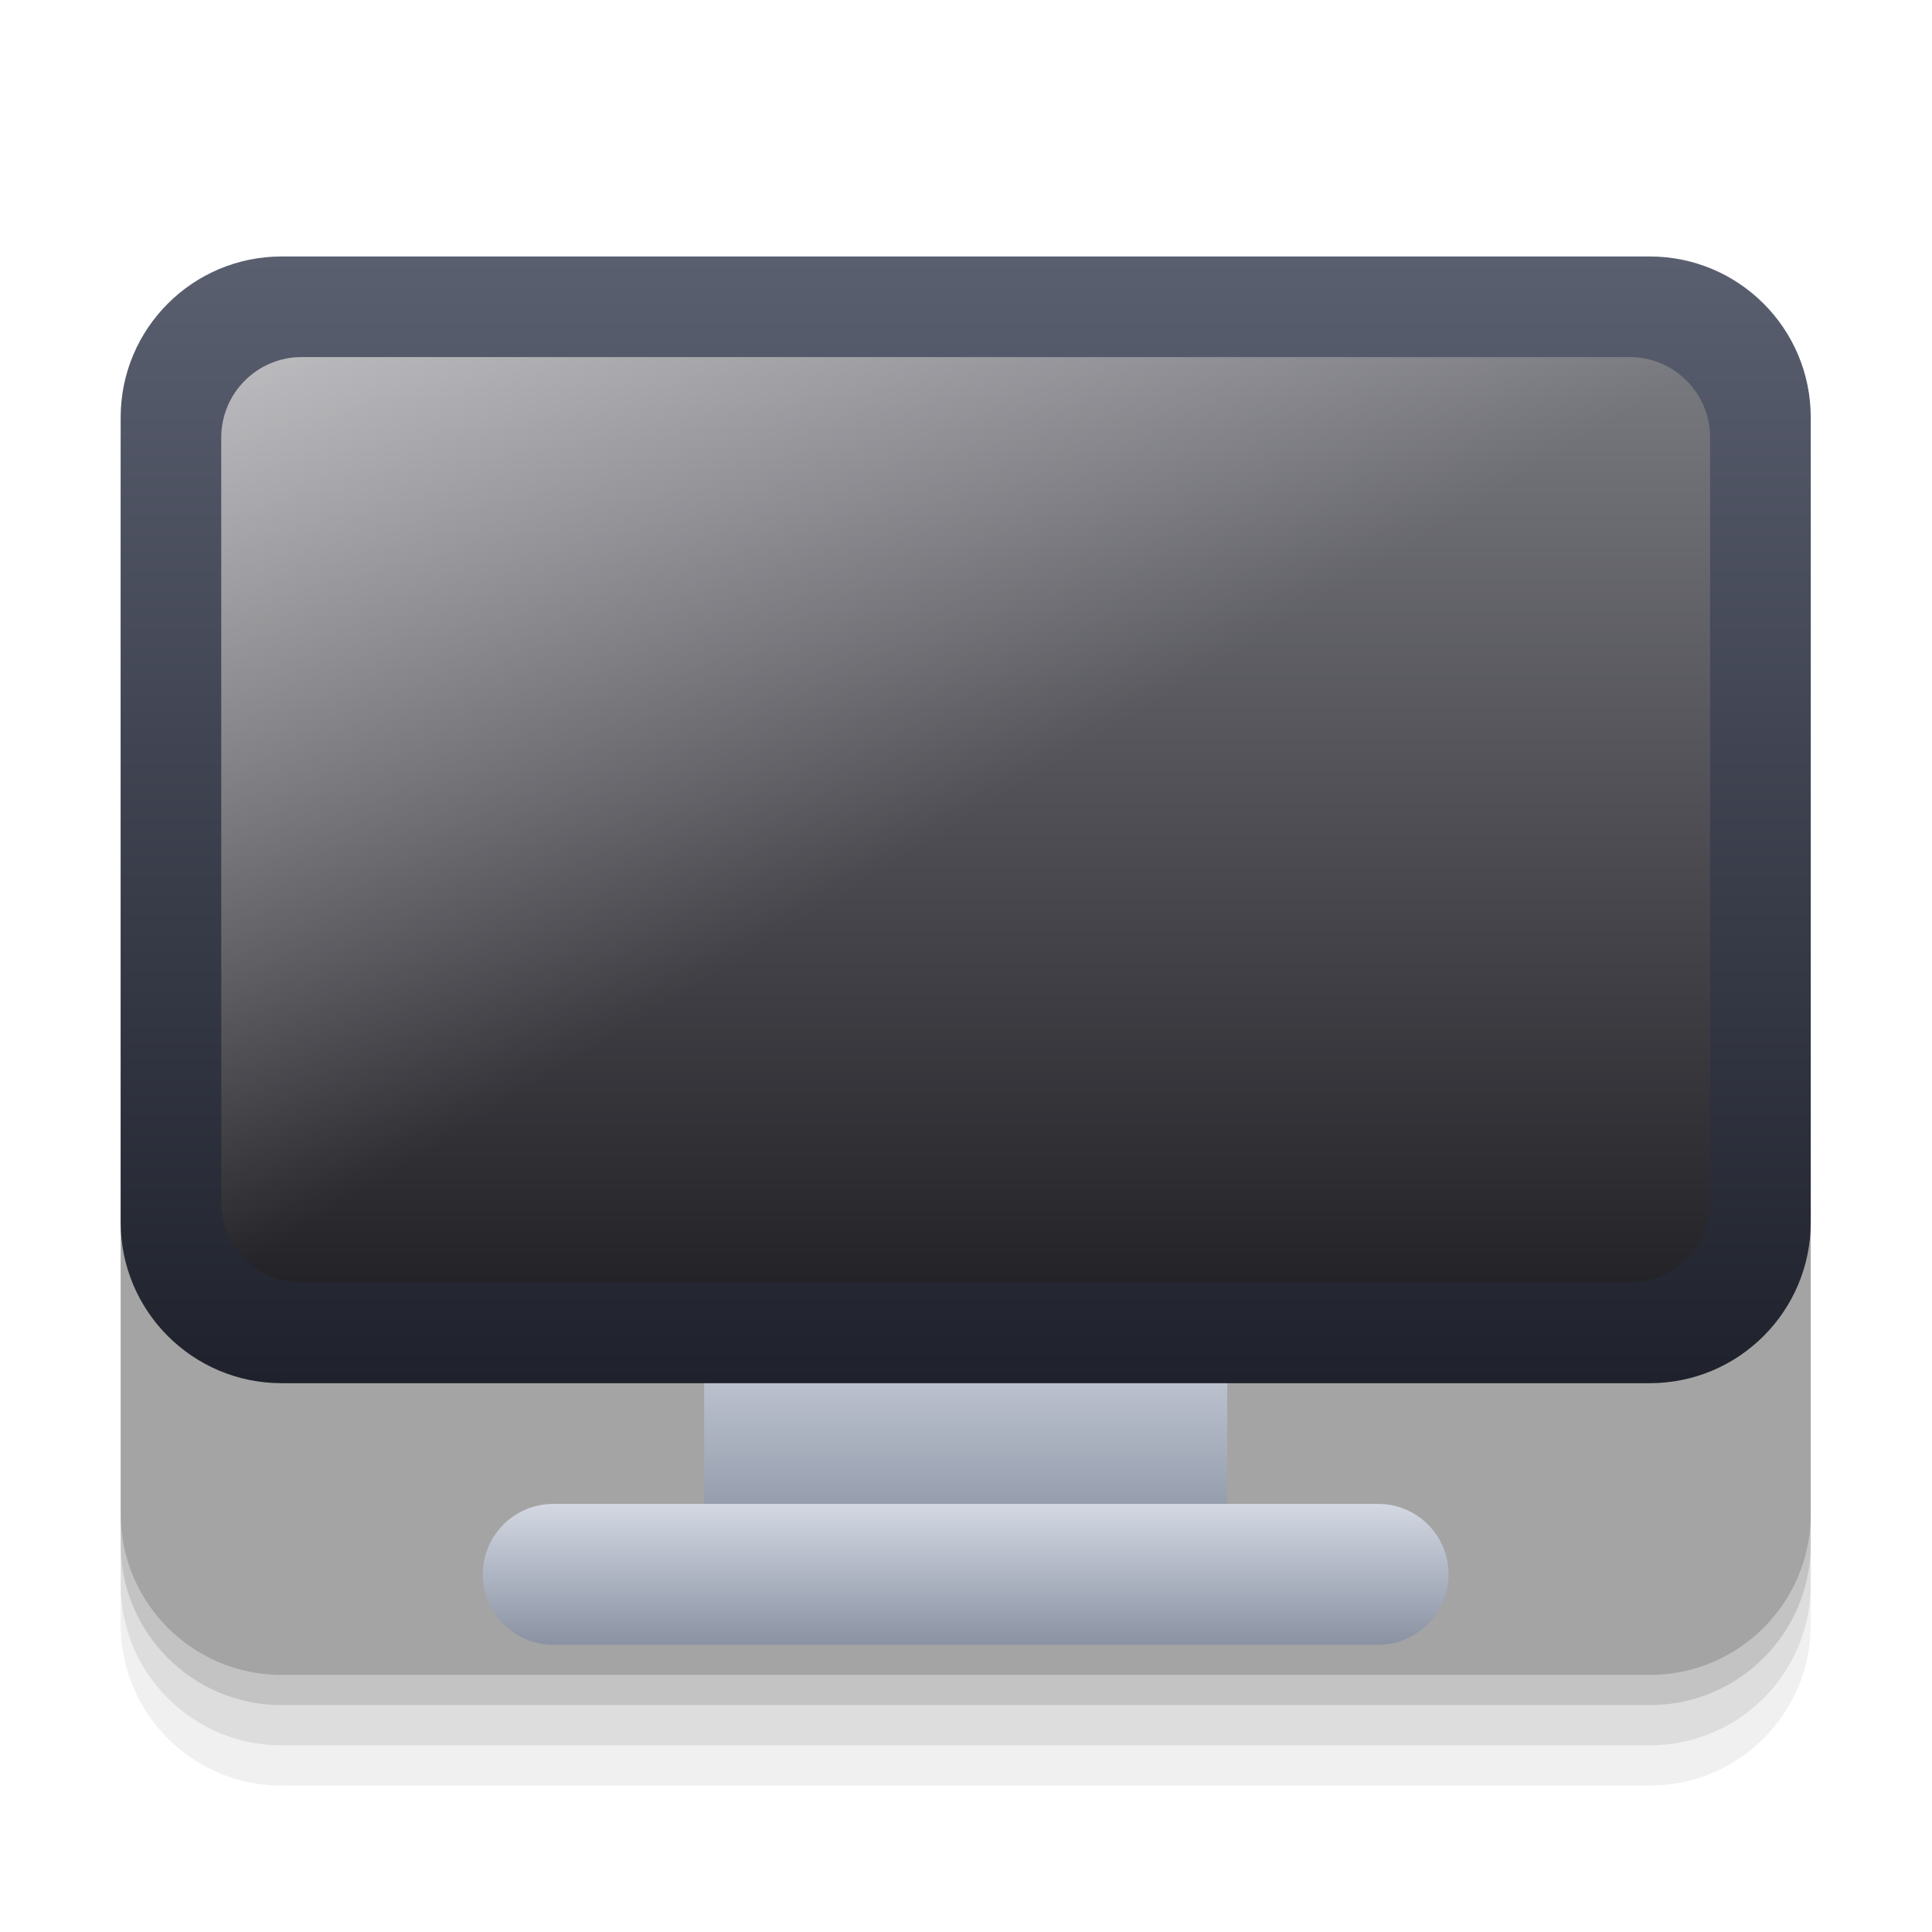
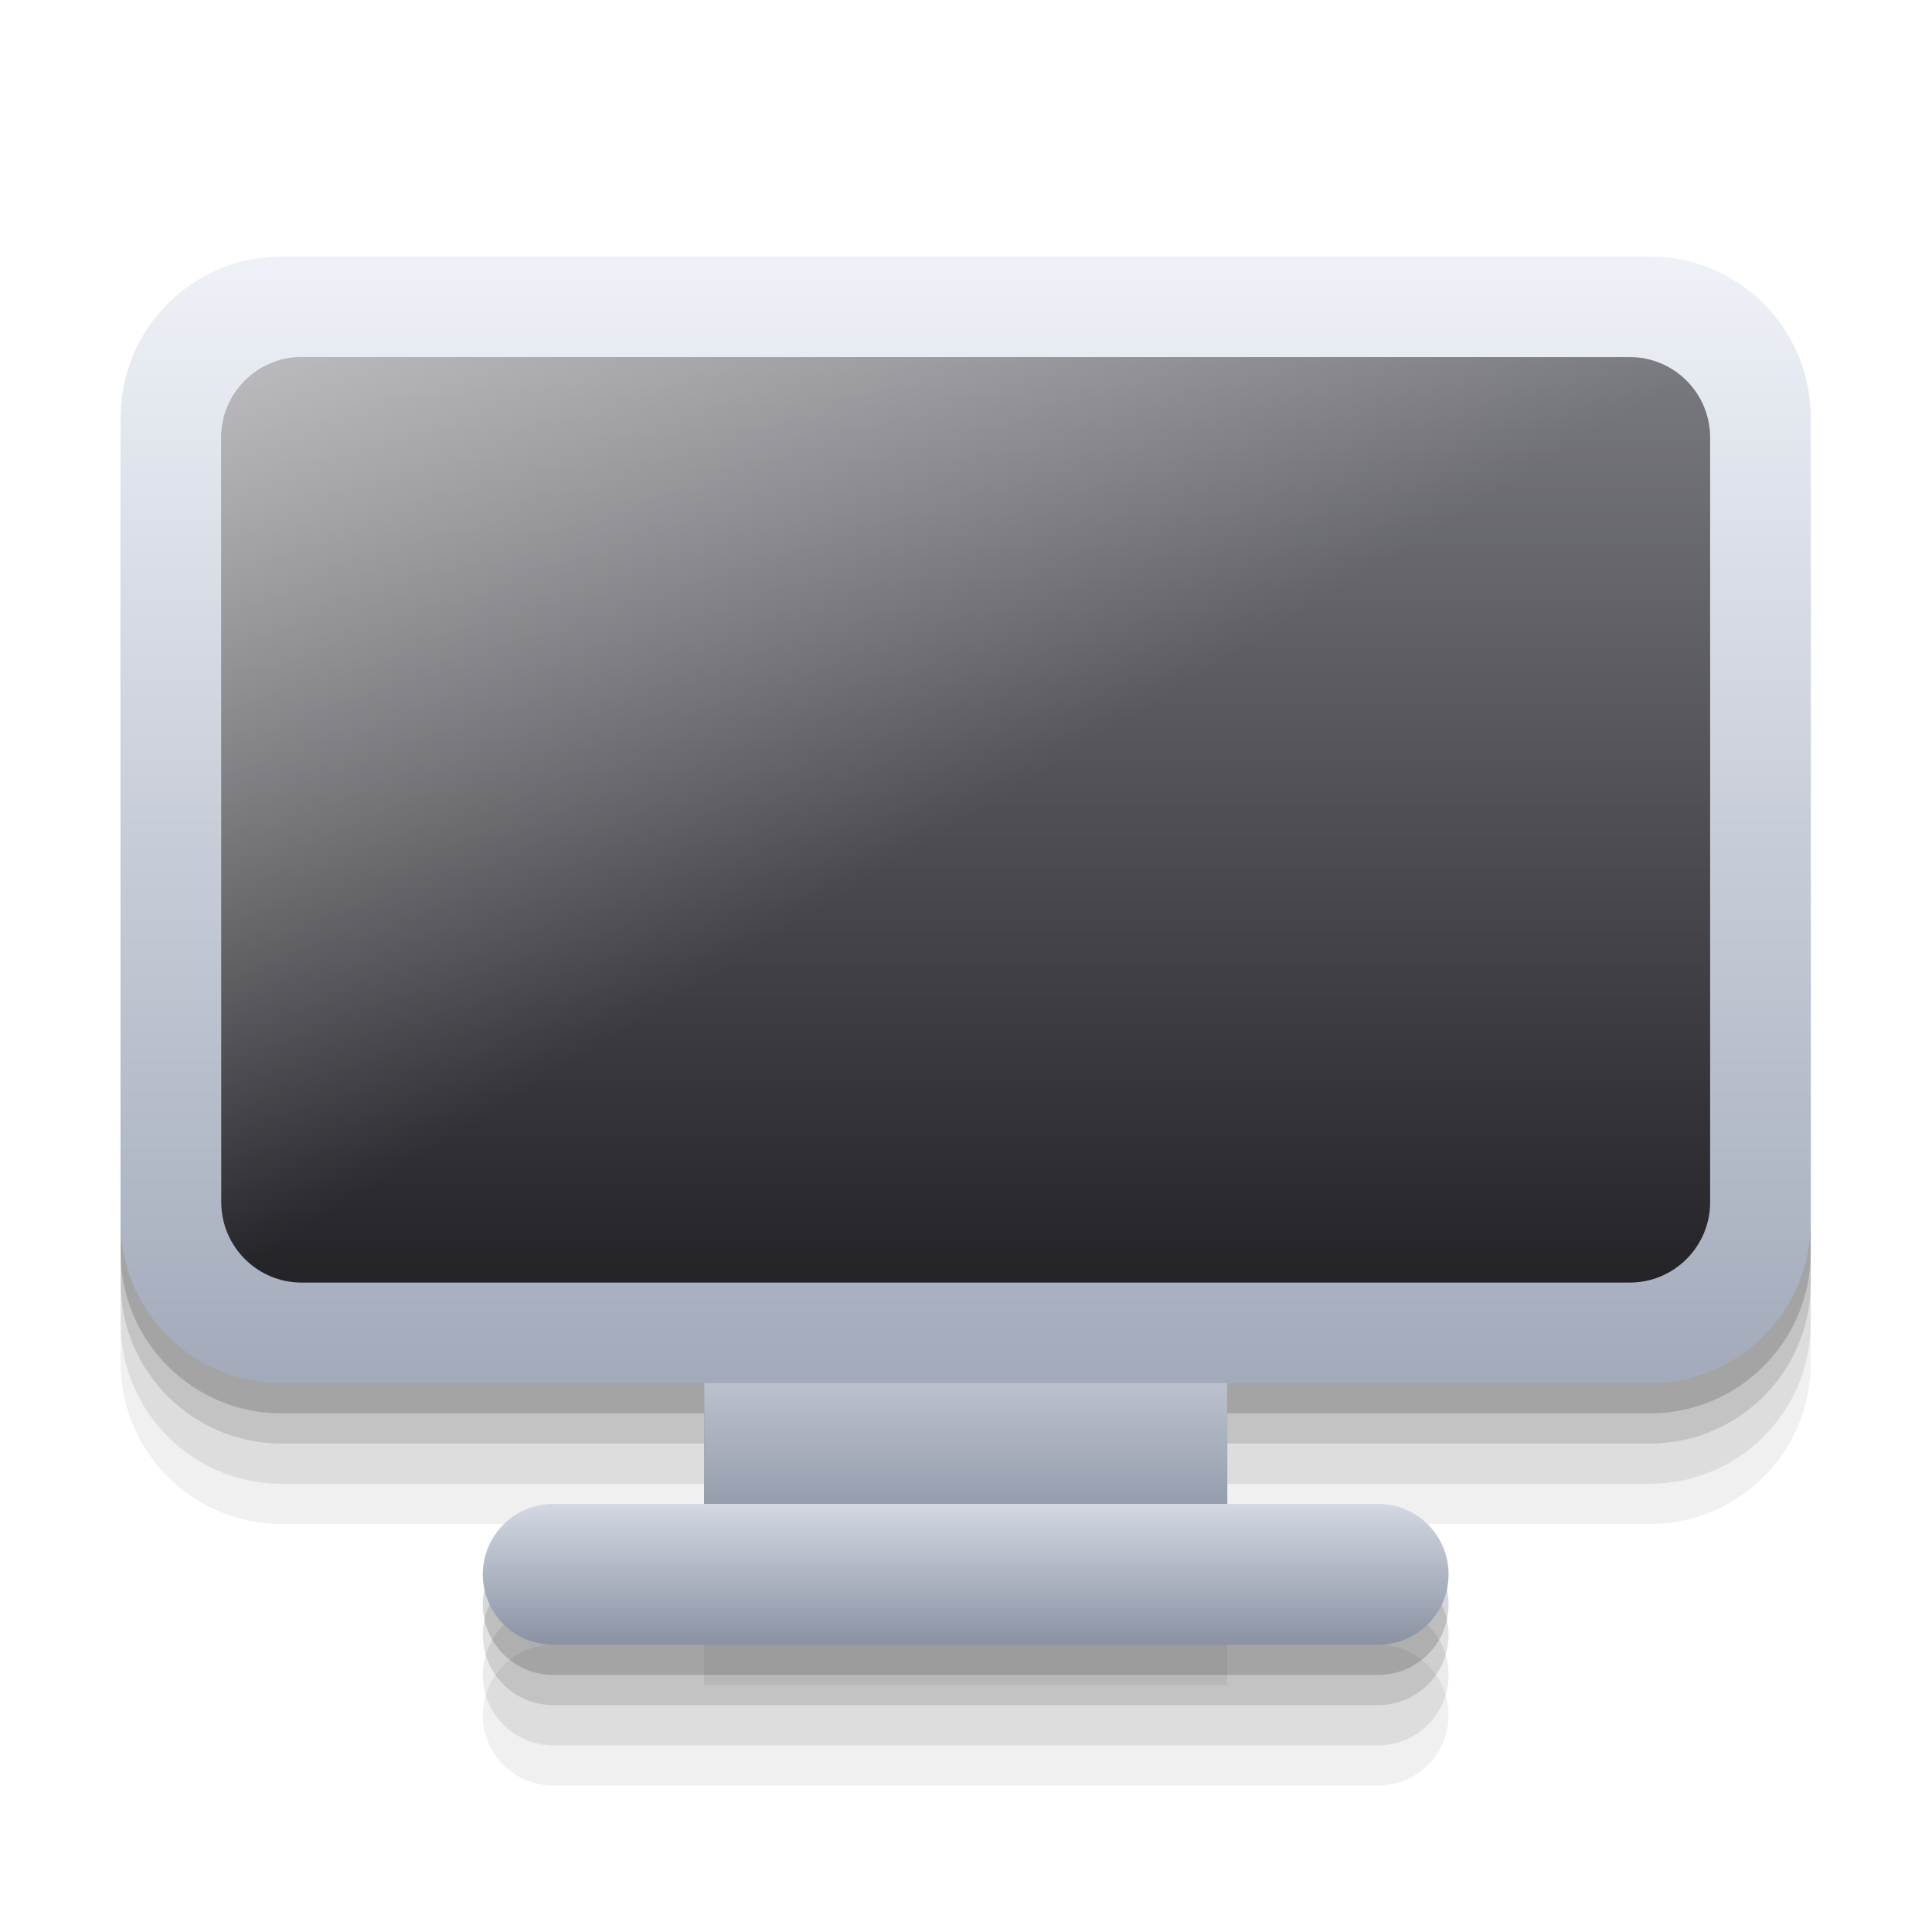
<svg xmlns="http://www.w3.org/2000/svg" width="128" height="128" viewBox="0 0 128 128">
  <defs>
    <linearGradient id="o1" x1="0" y1="0" x2="0" y2="1">
-       <stop offset="0" stop-color="#5a5f70" />
-       <stop offset="1" stop-color="#1f222c" />
+       <stop offset="0" stop-color="#eef1f7" />
+       <stop offset="1" stop-color="#a3abbb" />
    </linearGradient>
    <linearGradient id="o2" x1="0" y1="0" x2="0" y2="1">
      <stop offset="0" stop-color="#797980" />
      <stop offset="1" stop-color="#232328" />
    </linearGradient>
    <linearGradient id="o3" x1="0" y1="0" x2="1" y2="1">
      <stop offset="0" stop-color="#fff" stop-opacity="0.5" />
      <stop offset="0.5" stop-color="#fff" stop-opacity="0" />
    </linearGradient>
    <linearGradient id="o4" x1="0" y1="0" x2="0" y2="1">
      <stop offset="0" stop-color="#d3d8e2" />
      <stop offset="1" stop-color="#8a92a3" />
    </linearGradient>
  </defs>
  <g transform="translate(-2.67 -1.67) scale(1.333)">
    <g transform="translate(0 7)">
-       <rect x="8" y="14" width="84" height="69" rx="8" fill="#000" fill-opacity="0.06" />
+       <rect x="8" y="14" width="84" height="56" rx="8" fill="#000" fill-opacity="0.06" />
+       <rect x="37" y="66" width="26" height="12" fill="#000" fill-opacity="0.06" />
+       <rect x="26" y="76" width="48" height="7" rx="3.5" fill="#000" fill-opacity="0.06" />
    </g>
    <g transform="translate(0 5)">
-       <rect x="8" y="14" width="84" height="69" rx="8" fill="#000" fill-opacity="0.08" />
+       <rect x="8" y="14" width="84" height="56" rx="8" fill="#000" fill-opacity="0.08" />
+       <rect x="37" y="66" width="26" height="12" fill="#000" fill-opacity="0.08" />
+       <rect x="26" y="76" width="48" height="7" rx="3.5" fill="#000" fill-opacity="0.08" />
    </g>
    <g transform="translate(0 3)">
-       <rect x="8" y="14" width="84" height="69" rx="8" fill="#000" fill-opacity="0.12" />
+       <rect x="8" y="14" width="84" height="56" rx="8" fill="#000" fill-opacity="0.12" />
+       <rect x="37" y="66" width="26" height="12" fill="#000" fill-opacity="0.12" />
+       <rect x="26" y="76" width="48" height="7" rx="3.5" fill="#000" fill-opacity="0.12" />
    </g>
    <g transform="translate(0 1.5)">
-       <rect x="8" y="14" width="84" height="69" rx="8" fill="#000" fill-opacity="0.16" />
+       <rect x="8" y="14" width="84" height="56" rx="8" fill="#000" fill-opacity="0.16" />
+       <rect x="37" y="66" width="26" height="12" fill="#000" fill-opacity="0.16" />
+       <rect x="26" y="76" width="48" height="7" rx="3.5" fill="#000" fill-opacity="0.16" />
    </g>
    <rect x="37" y="66" width="26" height="12" fill="url(#o4)" />
    <rect x="26" y="76" width="48" height="7" rx="3.5" fill="url(#o4)" />
    <rect x="8" y="14" width="84" height="56" rx="8" fill="url(#o1)" />
    <rect x="13" y="19" width="74" height="46" rx="4" fill="url(#o2)" />
    <rect x="13" y="19" width="74" height="46" rx="4" fill="url(#o3)" />
  </g>
</svg>
